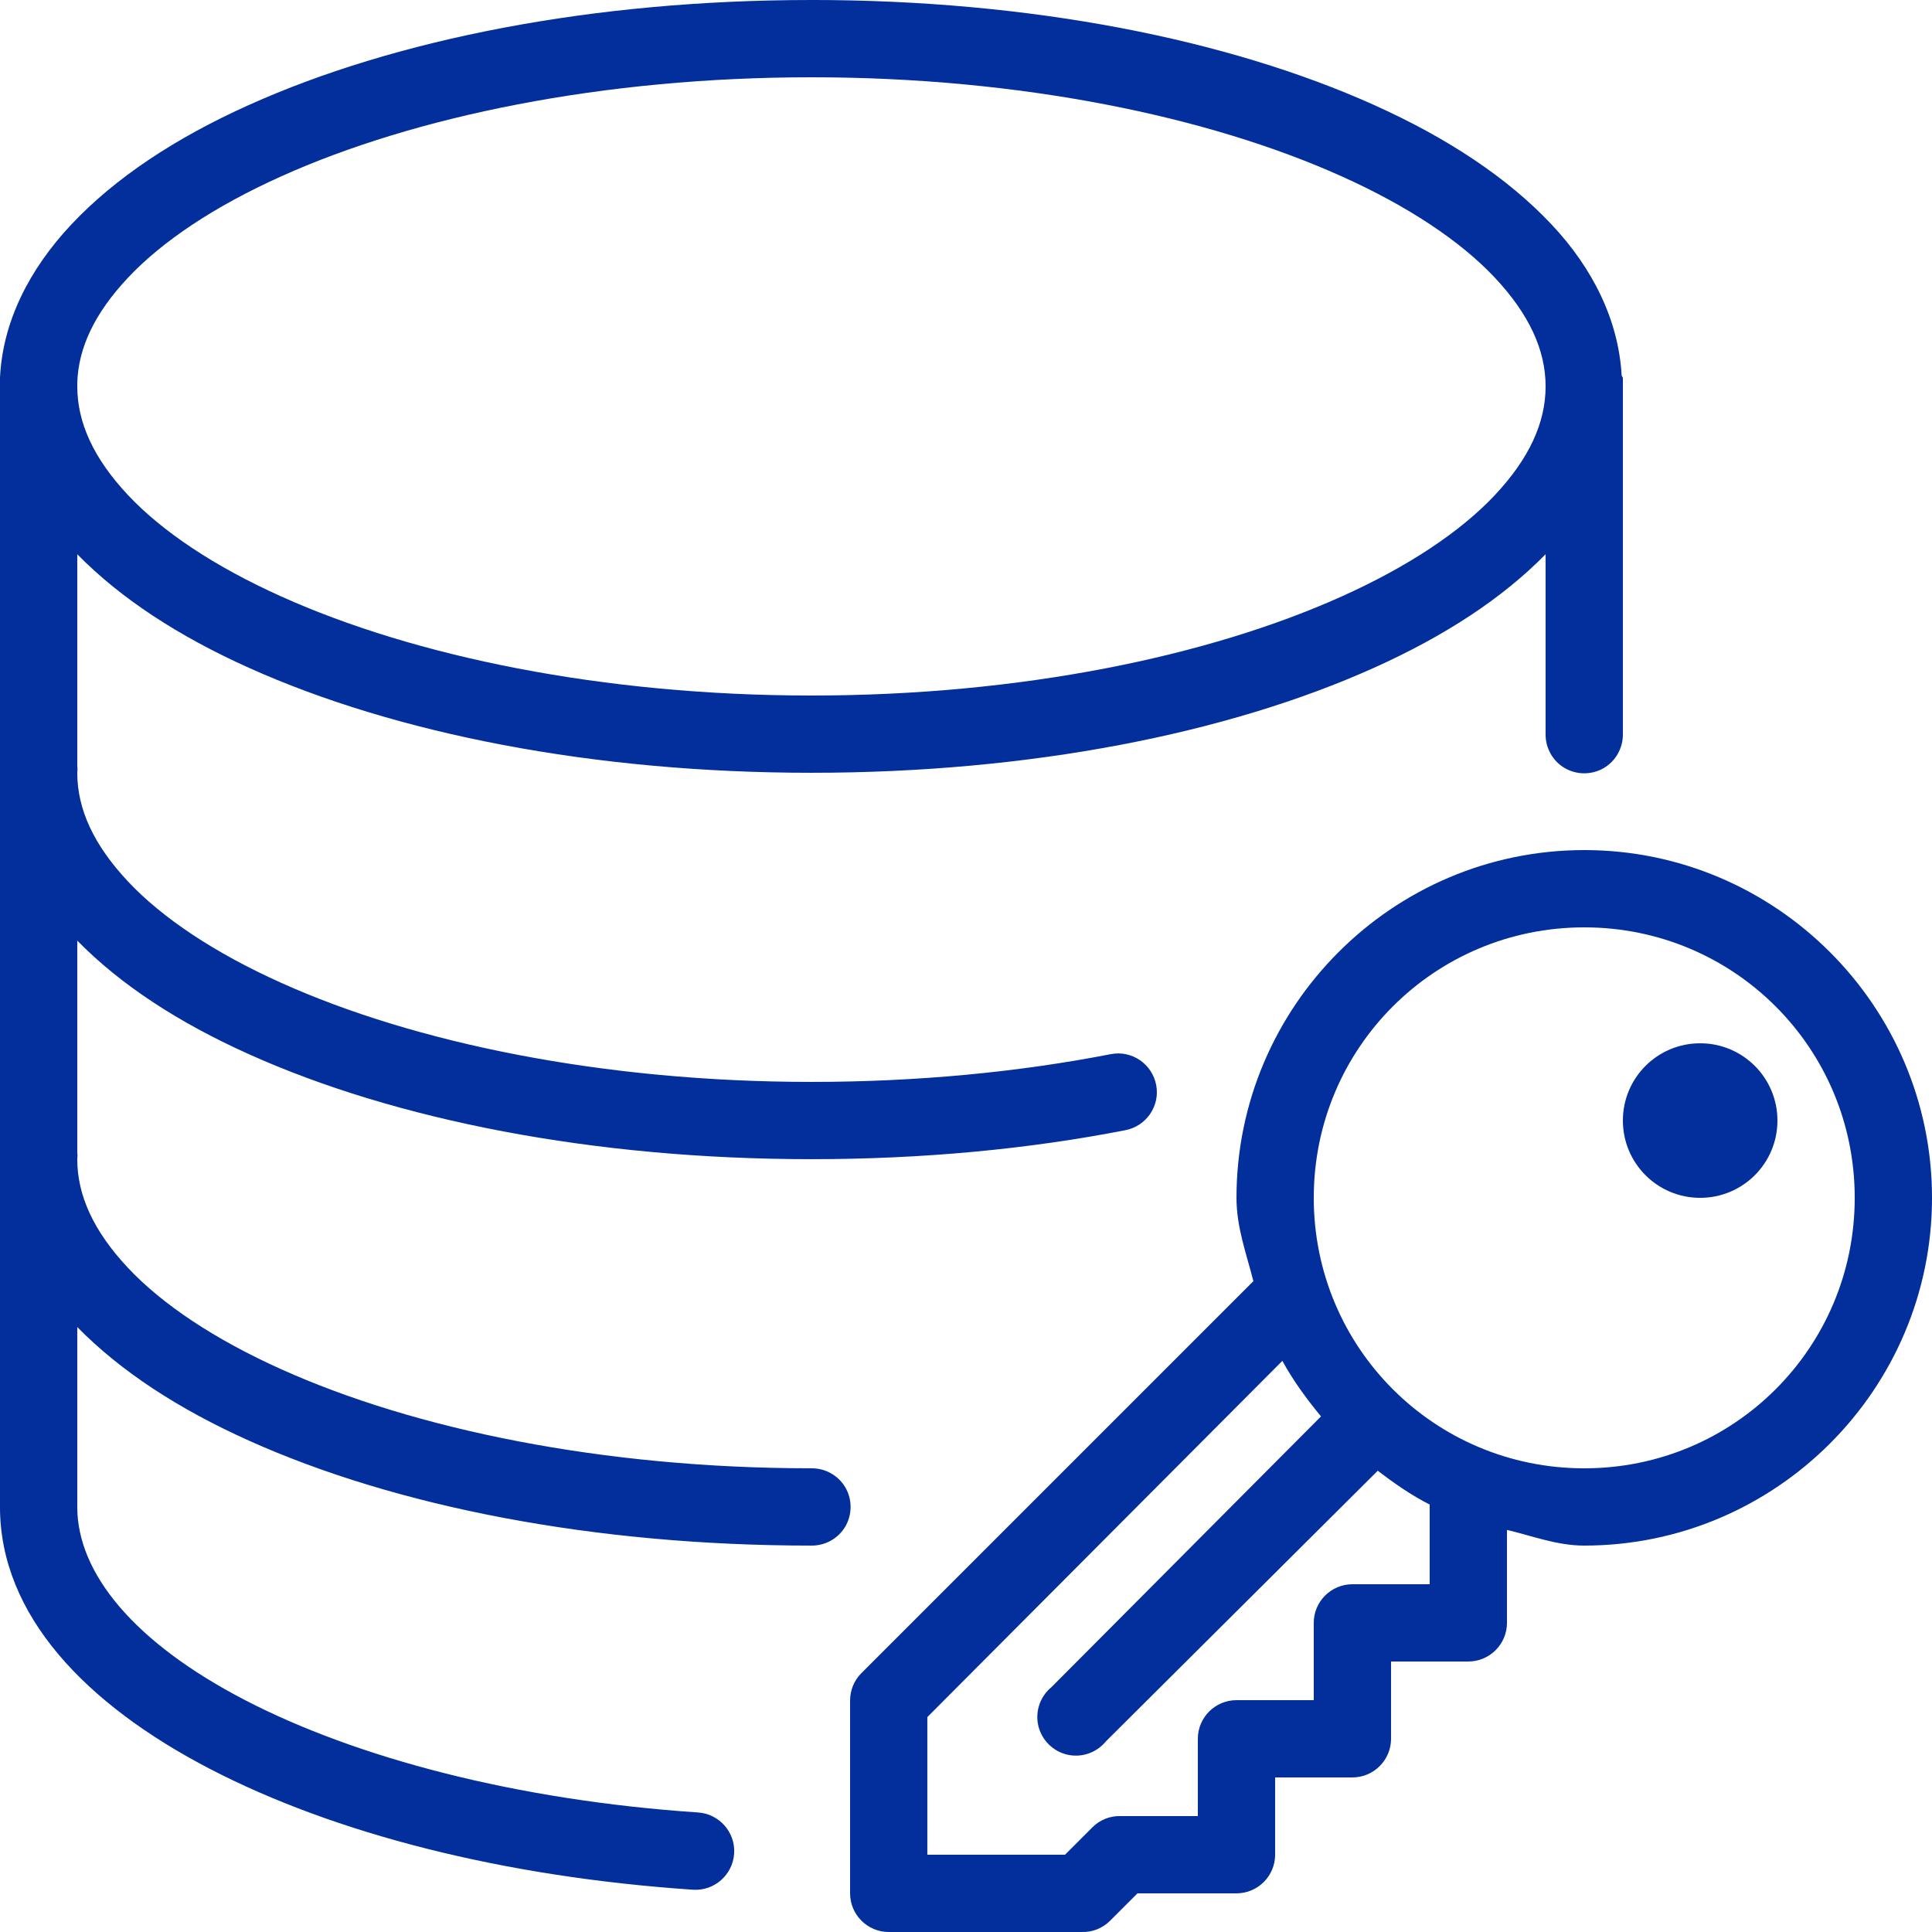
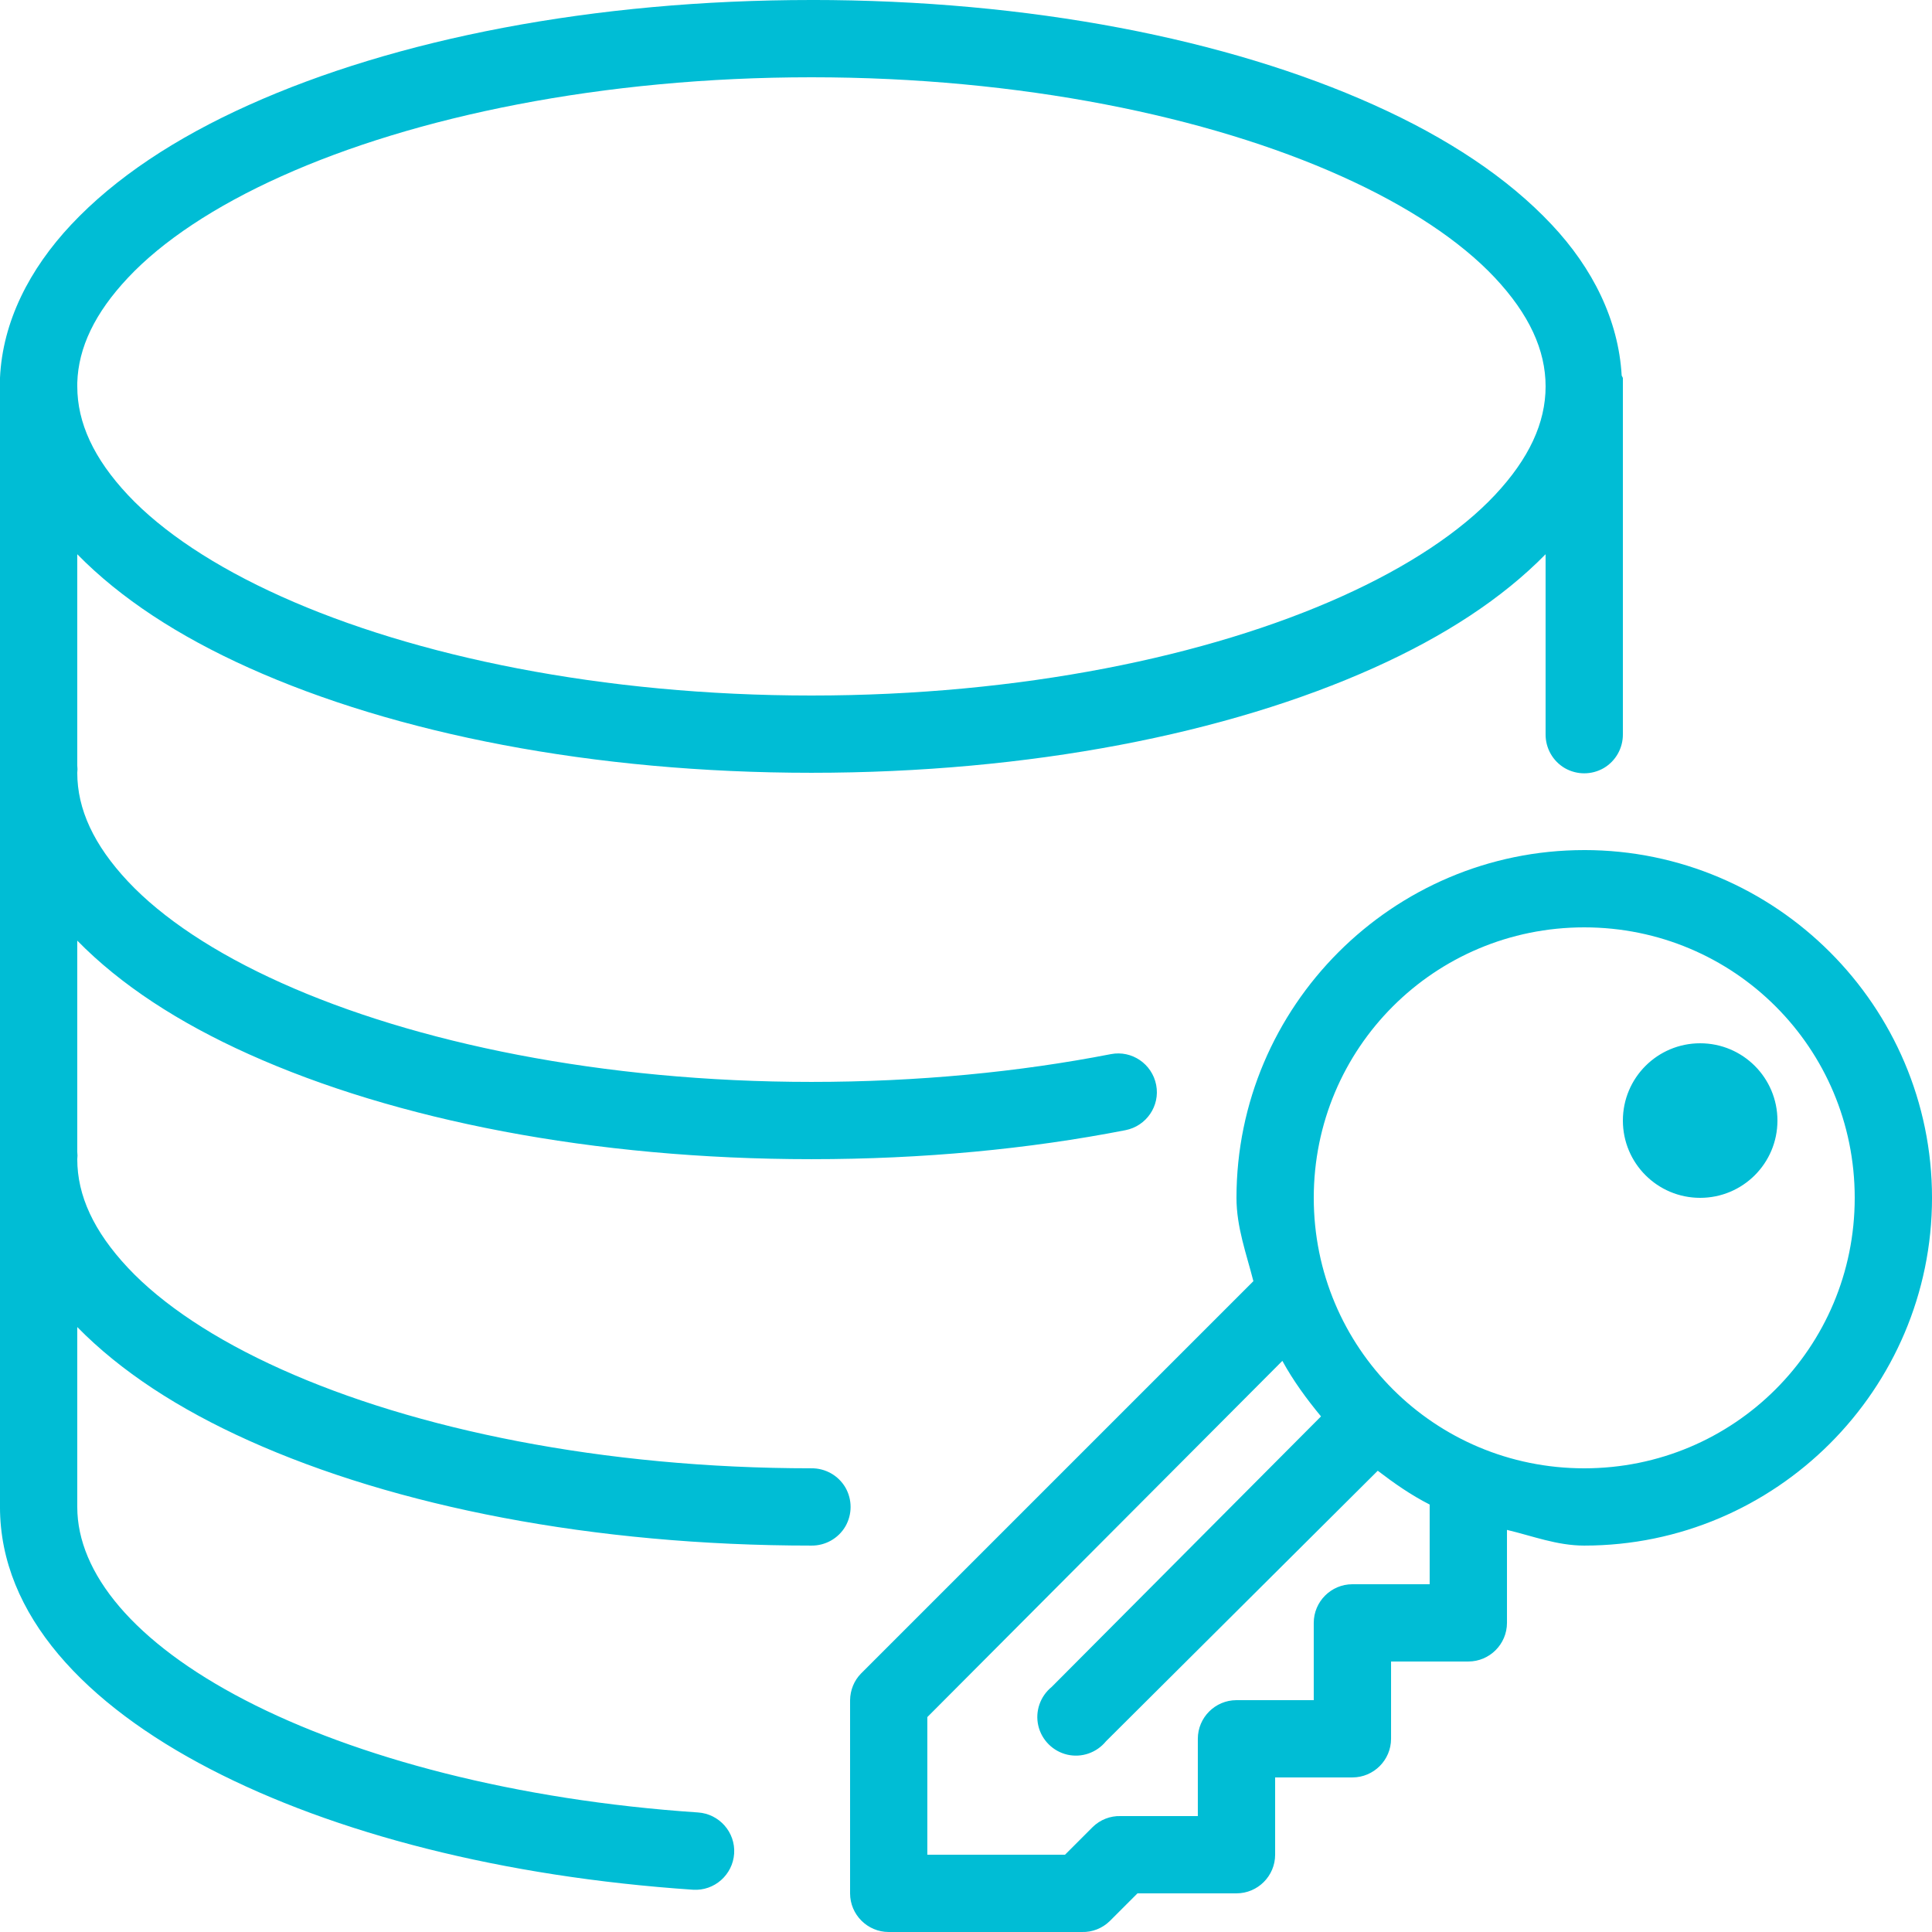
- <svg xmlns="http://www.w3.org/2000/svg" x="0px" y="0px" width="50" height="50" viewBox="0 0 172 172" style=" fill:#000000;">
+ <svg xmlns="http://www.w3.org/2000/svg" x="0px" y="0px" width="50" height="50" viewBox="0 0 172 172">
  <g fill="none" fill-rule="nonzero" stroke="none" stroke-width="1" stroke-linecap="butt" stroke-linejoin="miter" stroke-miterlimit="10" stroke-dasharray="" stroke-dashoffset="0" font-family="none" font-weight="none" font-size="none" text-anchor="none" style="mix-blend-mode: normal">
    <path d="M0,172v-172h172v172z" fill="none" />
-     <g fill="#032f9c">
+     <g fill="#00bdd5">
      <path d="M72.24,0c-19.417,0 -37.047,3.48 -50.095,9.352c-6.517,2.929 -11.892,6.477 -15.803,10.643c-3.722,3.964 -6.114,8.64 -6.343,13.652c-0.013,0.175 -0.013,0.363 0,0.537c0,0.067 0,0.148 0,0.215v33.755c-0.027,0.215 -0.027,0.43 0,0.645v33.755c-0.027,0.215 -0.027,0.43 0,0.645v30.96c0,9.635 7.646,17.59 18.705,23.328c11.059,5.738 26.069,9.608 43,10.75c1.895,0.121 3.534,-1.33 3.655,-3.225c0.121,-1.895 -1.33,-3.534 -3.225,-3.655c-16.165,-1.088 -30.409,-4.864 -40.312,-9.998c-9.903,-5.133 -14.943,-11.314 -14.943,-17.2v-16.017c3.857,3.937 9.017,7.297 15.265,10.105c13.048,5.872 30.678,9.352 50.095,9.352c1.236,0.013 2.392,-0.632 3.023,-1.707c0.618,-1.075 0.618,-2.392 0,-3.467c-0.632,-1.075 -1.787,-1.72 -3.023,-1.707c-18.584,0 -35.341,-3.48 -47.193,-8.815c-5.926,-2.661 -10.602,-5.778 -13.652,-9.03c-3.05,-3.252 -4.515,-6.437 -4.515,-9.675c0.027,-0.215 0.027,-0.43 0,-0.645v-18.812c3.857,3.937 9.017,7.297 15.265,10.105c13.048,5.872 30.678,9.352 50.095,9.352c9.917,0 19.35,-0.9 27.95,-2.58c1.868,-0.363 3.104,-2.163 2.741,-4.031c-0.363,-1.868 -2.163,-3.104 -4.031,-2.741c-8.143,1.586 -17.16,2.473 -26.66,2.473c-18.584,0 -35.341,-3.48 -47.193,-8.815c-5.926,-2.661 -10.602,-5.778 -13.652,-9.03c-3.05,-3.252 -4.515,-6.437 -4.515,-9.675c0.027,-0.215 0.027,-0.43 0,-0.645v-18.812c3.857,3.937 9.017,7.297 15.265,10.105c13.048,5.872 30.678,9.352 50.095,9.352c19.417,0 37.047,-3.48 50.095,-9.352c6.248,-2.808 11.408,-6.168 15.265,-10.105v16.017c-0.013,1.236 0.632,2.392 1.707,3.023c1.075,0.618 2.392,0.618 3.467,0c1.075,-0.632 1.72,-1.787 1.707,-3.023v-30.96c0,-0.107 0,-0.215 0,-0.323c0,-0.107 0,-0.215 0,-0.323c0,-0.04 0,-0.067 0,-0.107c-0.027,-0.067 -0.067,-0.148 -0.107,-0.215c-0.282,-4.932 -2.567,-9.541 -6.235,-13.438c-3.91,-4.166 -9.285,-7.713 -15.803,-10.643c-13.048,-5.872 -30.678,-9.352 -50.095,-9.352zM72.24,6.88c18.584,0 35.341,3.48 47.193,8.815c5.926,2.661 10.602,5.778 13.652,9.03c3.05,3.252 4.515,6.437 4.515,9.675c0,3.238 -1.465,6.423 -4.515,9.675c-3.05,3.252 -7.727,6.369 -13.652,9.03c-11.852,5.335 -28.608,8.815 -47.193,8.815c-18.584,0 -35.341,-3.48 -47.193,-8.815c-5.926,-2.661 -10.602,-5.778 -13.652,-9.03c-3.05,-3.252 -4.515,-6.437 -4.515,-9.675c0,-0.107 0,-0.215 0,-0.323c0.094,-3.131 1.559,-6.208 4.515,-9.352c3.05,-3.252 7.727,-6.369 13.652,-9.03c11.852,-5.335 28.608,-8.815 47.193,-8.815zM141.04,75.68c-17.052,0 -30.96,13.908 -30.96,30.96c0,2.62 0.887,4.985 1.505,7.418c-0.04,0.04 -0.067,0.067 -0.107,0.107l-34.83,34.83c-0.618,0.632 -0.954,1.478 -0.968,2.365v17.2c0,1.895 1.545,3.44 3.44,3.44h17.2c0.914,0.027 1.814,-0.323 2.473,-0.968l2.473,-2.473h8.815c1.895,0 3.44,-1.545 3.44,-3.44v-6.88h6.88c1.895,0 3.44,-1.545 3.44,-3.44v-6.88h6.88c1.895,0 3.44,-1.545 3.44,-3.44v-8.277c2.271,0.537 4.448,1.397 6.88,1.397c17.052,0 30.96,-13.908 30.96,-30.96c0,-17.052 -13.908,-30.96 -30.96,-30.96zM141.04,82.56c13.33,0 24.08,10.737 24.08,24.08c0,13.343 -10.75,24.08 -24.08,24.08c-13.33,0 -24.08,-10.737 -24.08,-24.08c0,-13.343 10.75,-24.08 24.08,-24.08zM151.36,92.88c-3.803,0 -6.88,3.077 -6.88,6.88c0,3.803 3.077,6.88 6.88,6.88c3.803,0 6.88,-3.077 6.88,-6.88c0,-3.803 -3.077,-6.88 -6.88,-6.88zM114.165,121.153c0.968,1.774 2.163,3.4 3.44,4.945l-23.973,24.08c-1.021,0.833 -1.492,2.163 -1.196,3.453c0.296,1.277 1.303,2.284 2.58,2.58c1.29,0.296 2.62,-0.175 3.453,-1.196l24.188,-24.08c1.478,1.129 2.956,2.163 4.622,3.01v7.095h-6.88c-1.895,0 -3.44,1.545 -3.44,3.44v6.88h-6.88c-1.895,0 -3.44,1.545 -3.44,3.44v6.88h-6.88c-0.914,-0.027 -1.814,0.323 -2.473,0.968l-2.473,2.473h-12.255v-12.255z" />
    </g>
  </g>
</svg>
